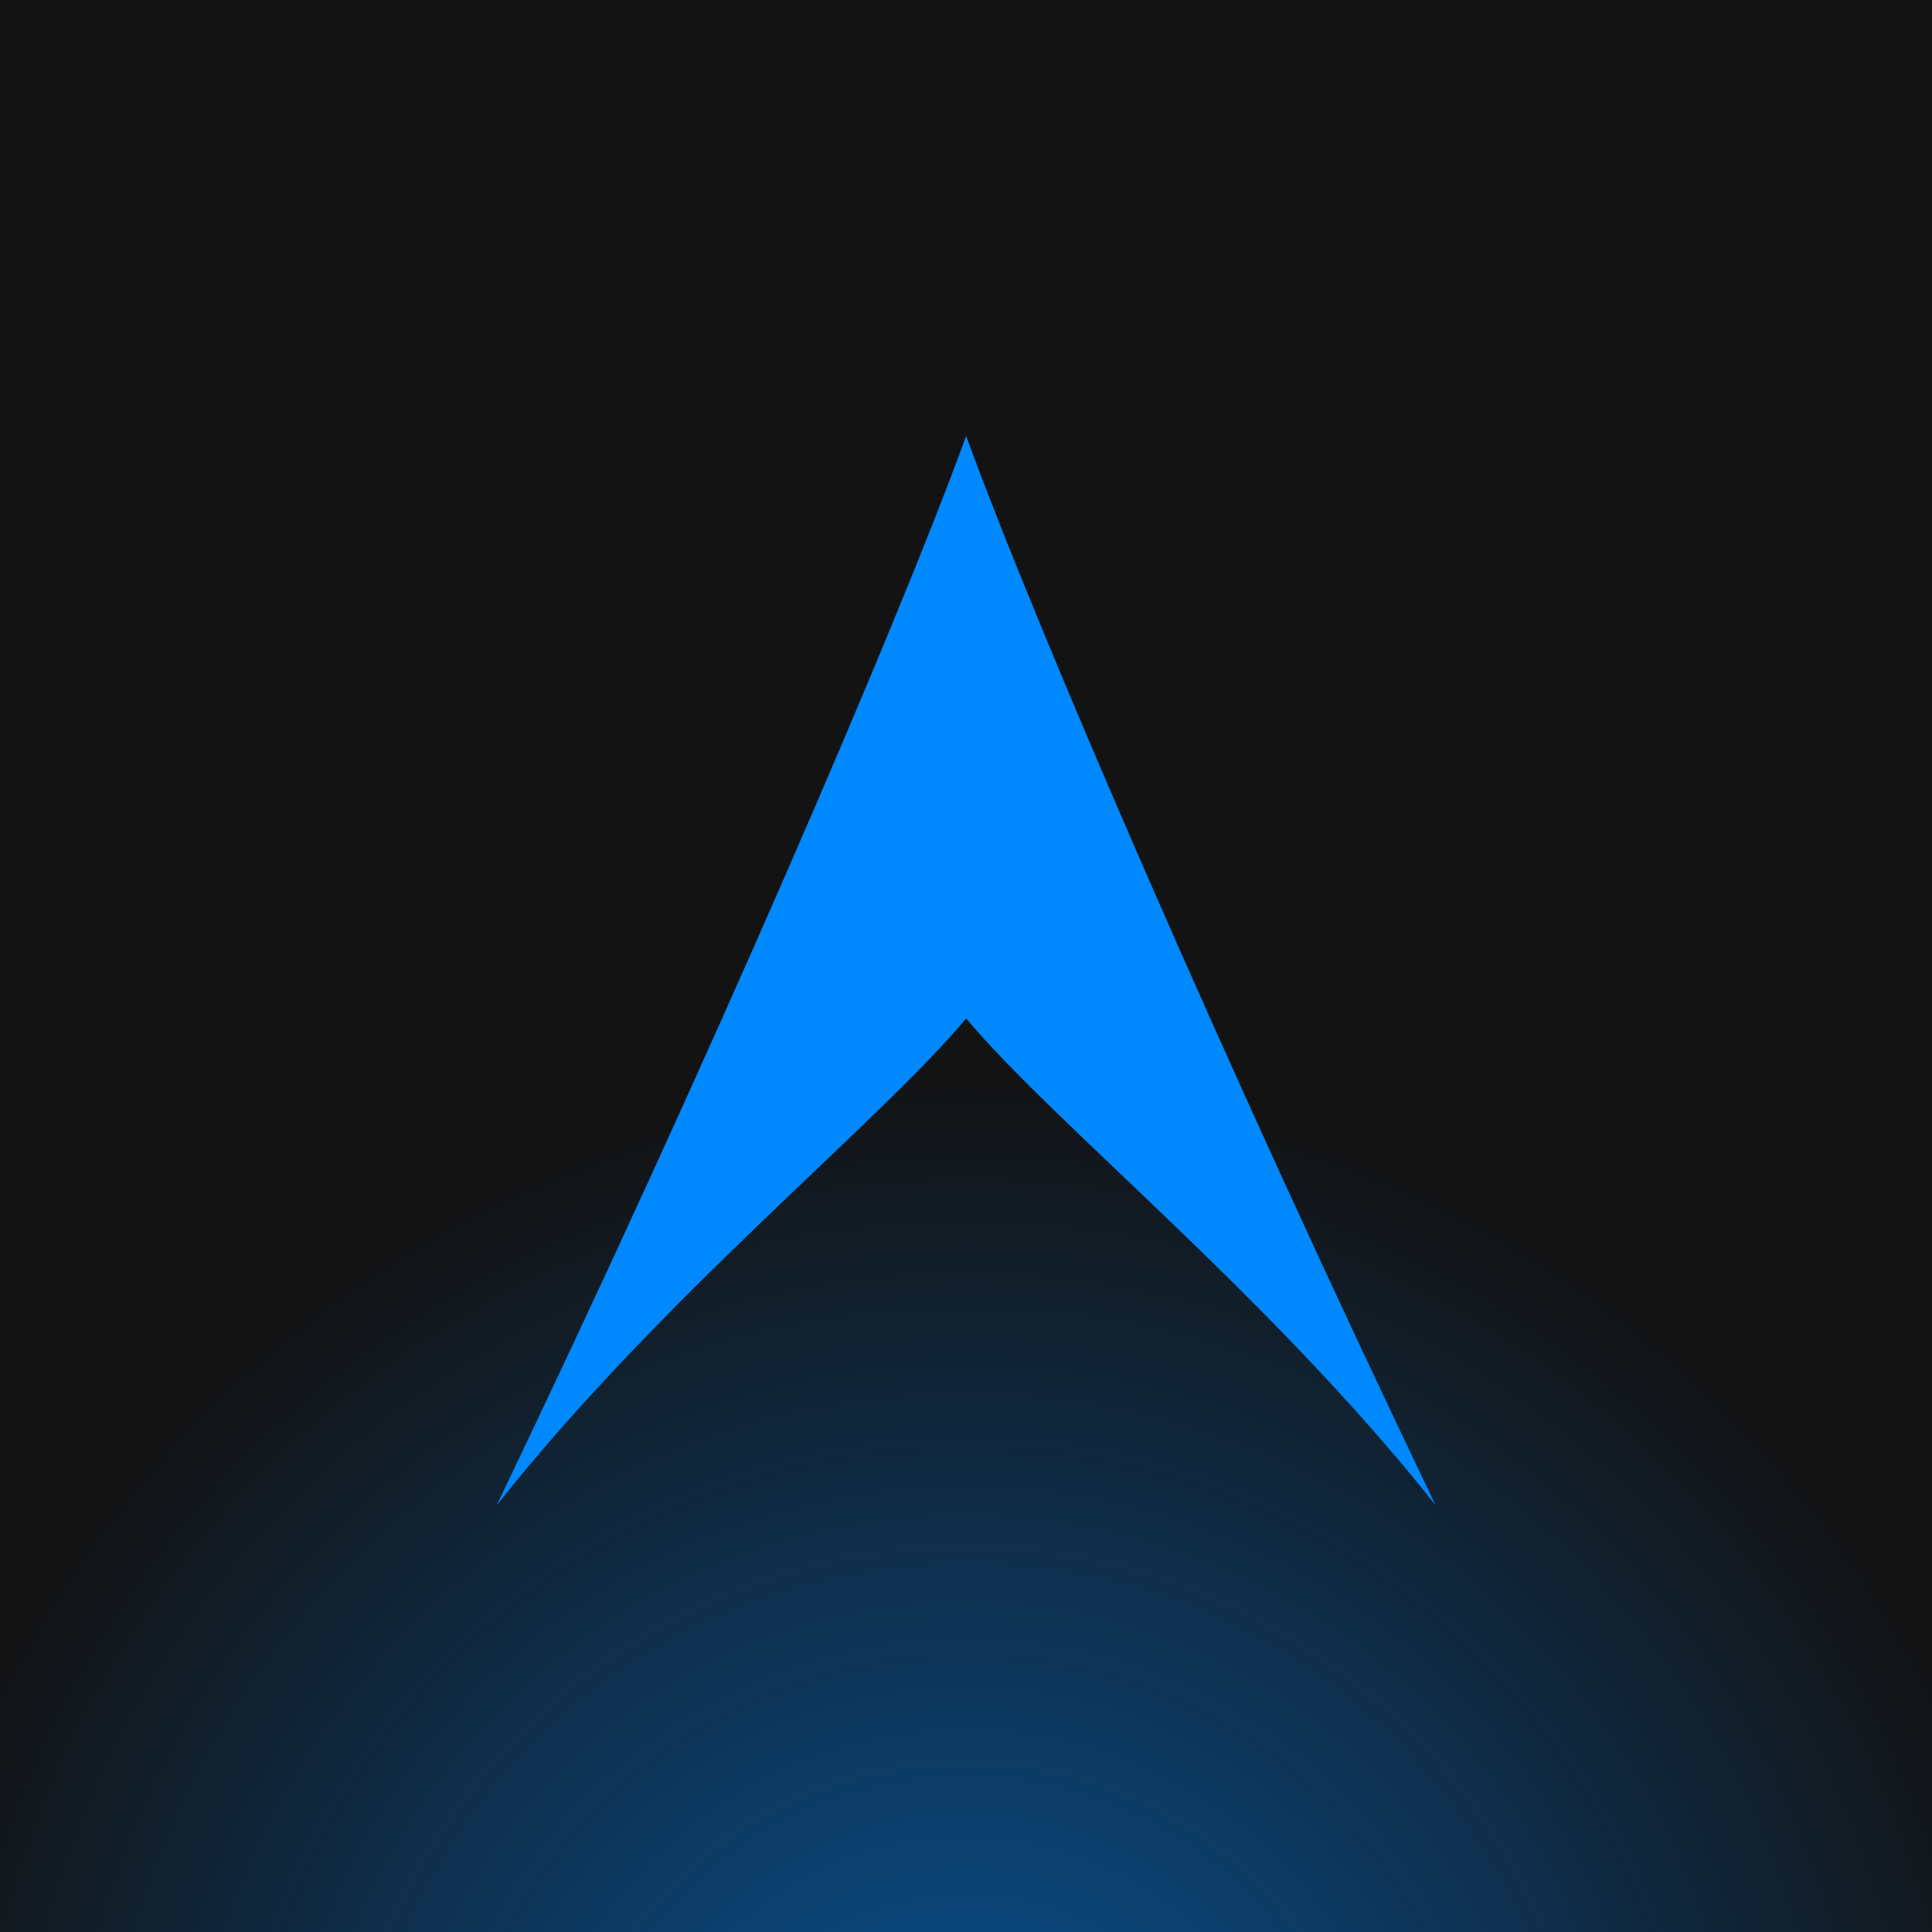
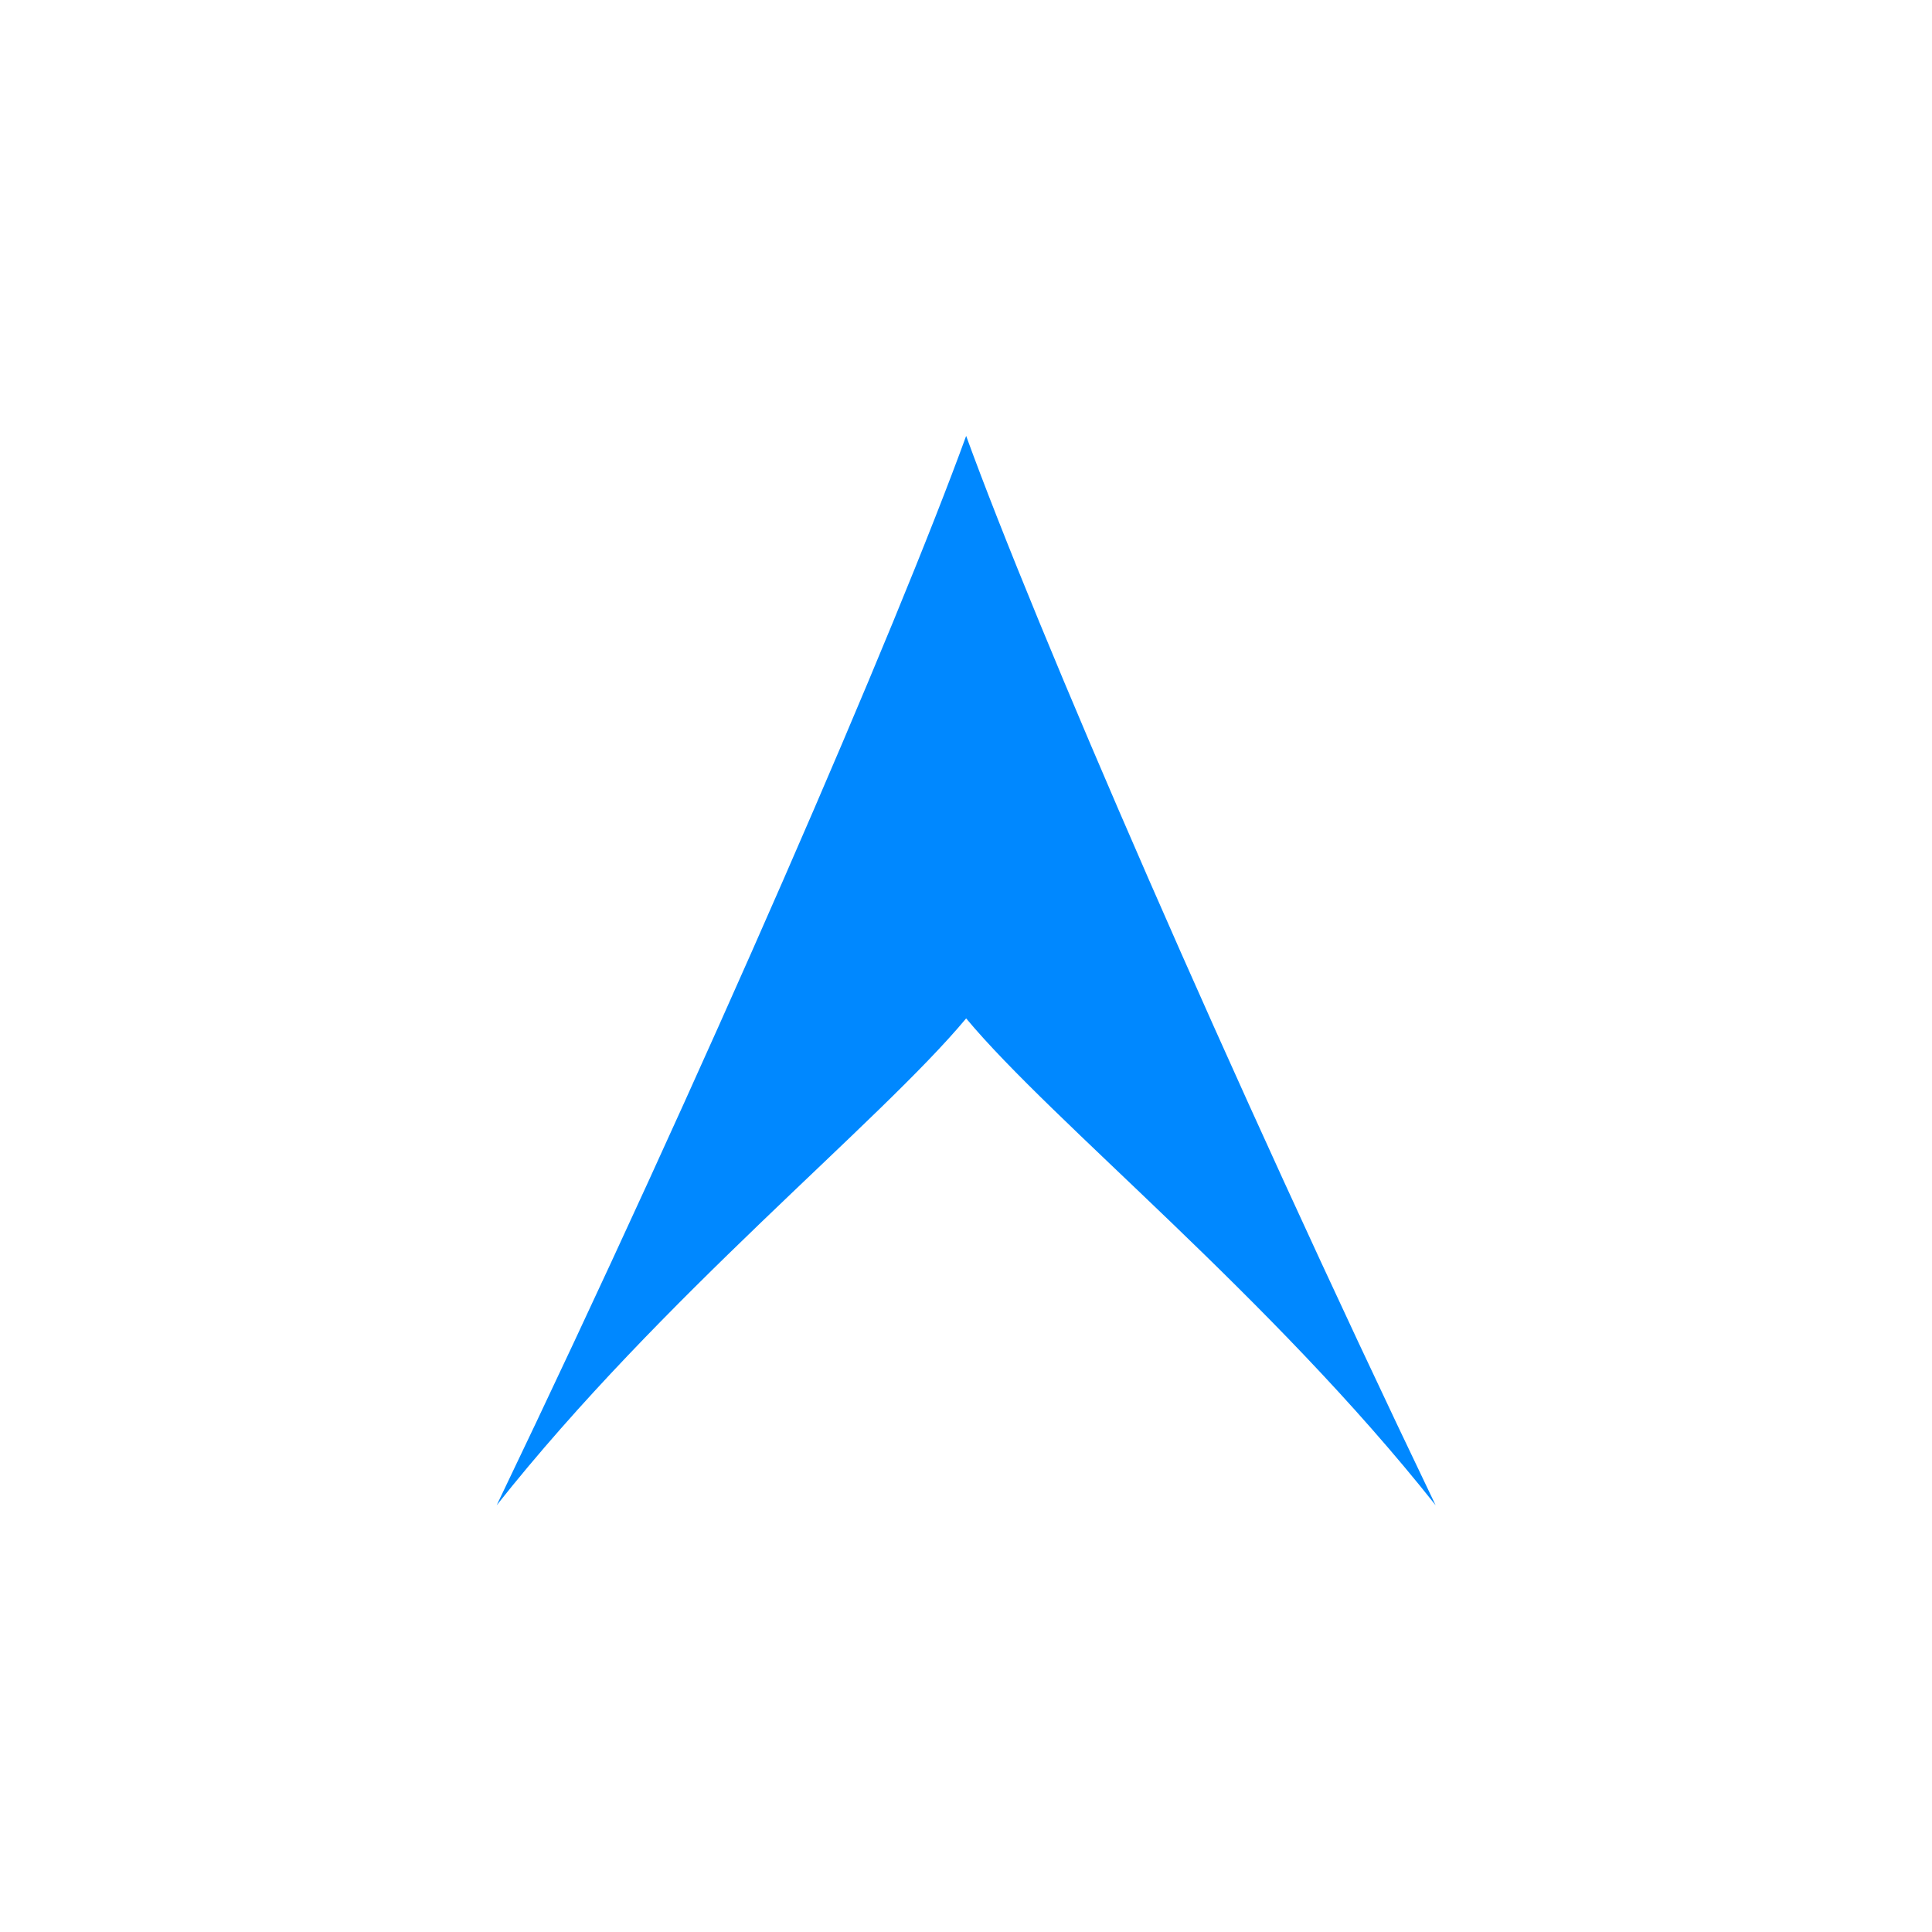
<svg xmlns="http://www.w3.org/2000/svg" viewBox="0 0 512 512">
-   <defs>
-     <radialGradient id="lift" cx="50%" cy="112%" r="85%">
-       <stop offset="0%" stop-color="#0088ff" stop-opacity="0.55" />
-       <stop offset="66%" stop-color="#0088ff" stop-opacity="0" />
-     </radialGradient>
-   </defs>
-   <rect width="512" height="512" fill="#131314" />
-   <rect width="512" height="512" fill="url(#lift)" />
+   <rect width="512" height="512" fill="#ffffff" />
  <g transform="translate(117.8 104) scale(2.304)">
    <path d="M60 5 C68 27 90 78 114 128 C95 104 70 84 60 72 C50 84 25 104 6 128 C30 78 52 27 60 5Z" fill="#0088ff" />
  </g>
</svg>
